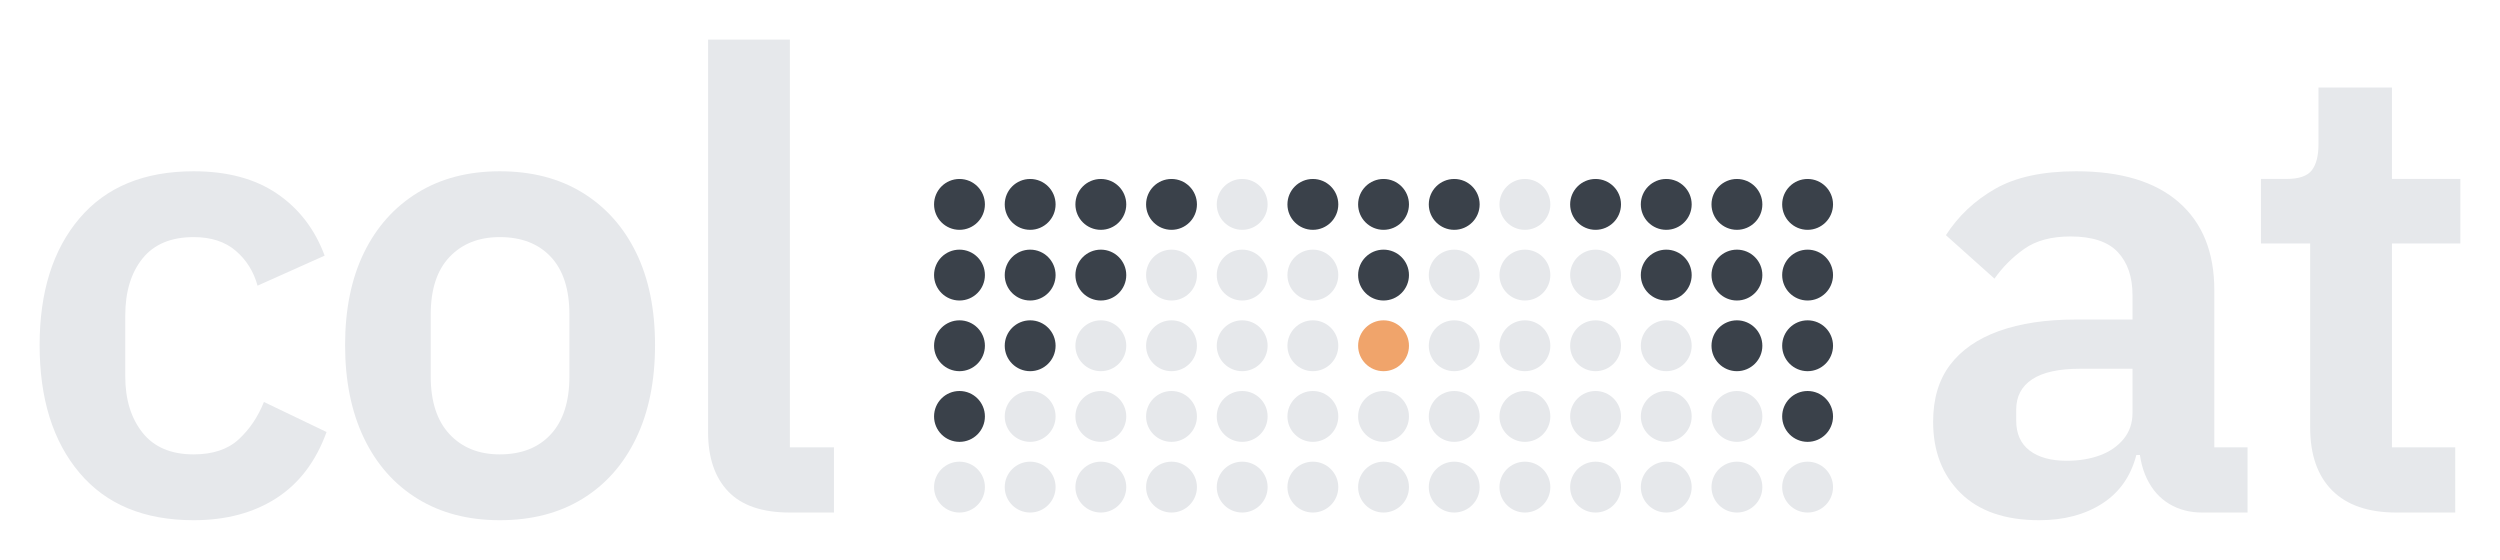
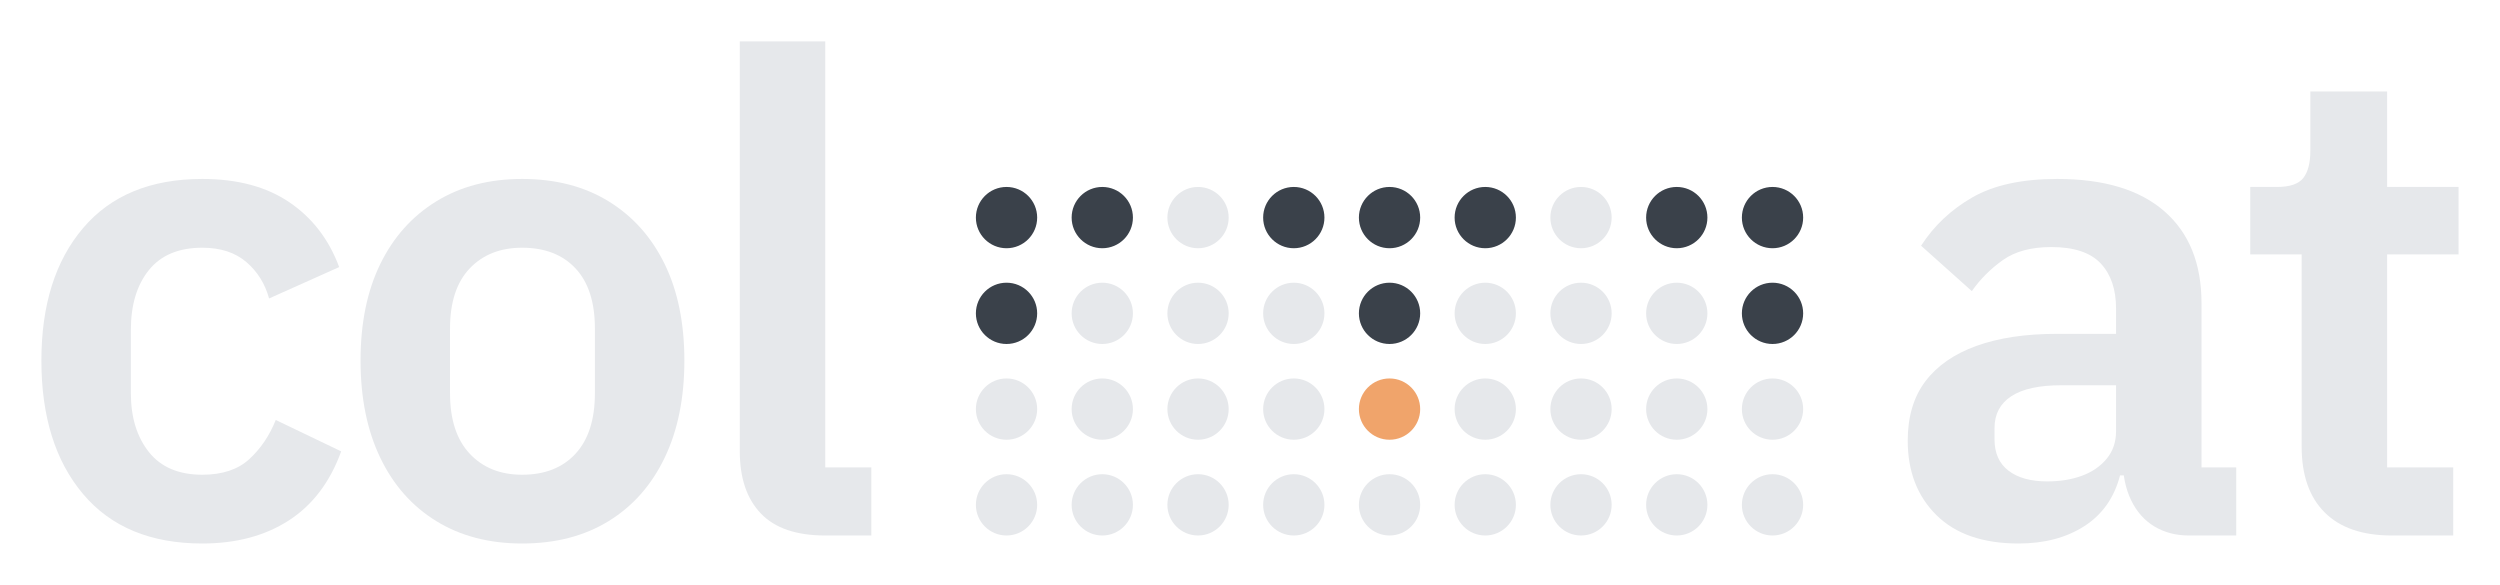
- <svg xmlns="http://www.w3.org/2000/svg" viewBox="-4.45 -155.19 756.97 169.51" role="img" aria-labelledby="t">
+ <svg xmlns="http://www.w3.org/2000/svg" viewBox="-4.45 -155.19 724.52 169.51" role="img" aria-labelledby="t">
  <path fill="#e6e8eb" d="M54.18 2.322Q31.734 2.322 19.64 -11.997Q7.546 -26.316 7.546 -50.697Q7.546 -74.885 19.64 -89.107Q31.734 -103.329 54.18 -103.329Q69.466 -103.329 79.432 -96.556Q89.397 -89.784 93.847 -77.787L73.53 -68.692Q71.788 -75.078 66.951 -79.238Q62.114 -83.398 54.18 -83.398Q43.925 -83.398 38.7 -76.916Q33.476 -70.434 33.476 -59.598V-41.215Q33.476 -30.767 38.7 -24.188Q43.925 -17.608 54.18 -17.608Q62.888 -17.608 67.822 -22.156Q72.756 -26.703 75.465 -33.476L94.428 -24.381Q89.591 -11.03 79.238 -4.354Q68.886 2.322 54.18 2.322Z" />
  <path fill="#e6e8eb" d="M146.867 2.322Q132.548 2.322 122.002 -4.16Q111.456 -10.643 105.748 -22.543Q100.039 -34.443 100.039 -50.697Q100.039 -66.951 105.748 -78.658Q111.456 -90.365 122.002 -96.847Q132.548 -103.329 146.867 -103.329Q161.379 -103.329 171.925 -96.847Q182.471 -90.365 188.179 -78.658Q193.887 -66.951 193.887 -50.697Q193.887 -34.443 188.179 -22.543Q182.471 -10.643 171.925 -4.16Q161.379 2.322 146.867 2.322ZM146.867 -17.608Q156.735 -17.608 162.346 -23.704Q167.958 -29.799 167.958 -41.215V-59.985Q167.958 -71.401 162.346 -77.4Q156.735 -83.398 146.867 -83.398Q137.385 -83.398 131.677 -77.4Q125.969 -71.401 125.969 -59.985V-41.215Q125.969 -29.799 131.677 -23.704Q137.385 -17.608 146.867 -17.608Z" />
  <path fill="#e6e8eb" d="M248.067 0.0H234.716Q222.138 0.0 216.043 -6.386Q209.947 -12.771 209.947 -24.381V-143.19H234.716V-19.737H248.067Z" />
-   <circle fill="#3a414a" cx="286.07" cy="-93.30" r="7.70" />
-   <circle fill="#3a414a" cx="307.47" cy="-93.30" r="7.70" />
-   <circle fill="#3a414a" cx="328.87" cy="-93.30" r="7.70" />
-   <circle fill="#3a414a" cx="350.27" cy="-93.30" r="7.70" />
-   <circle fill="#e6e8eb" cx="371.67" cy="-93.30" r="7.70" />
-   <circle fill="#3a414a" cx="393.07" cy="-93.30" r="7.70" />
-   <circle fill="#3a414a" cx="414.47" cy="-93.30" r="7.70" />
-   <circle fill="#3a414a" cx="435.87" cy="-93.30" r="7.70" />
-   <circle fill="#e6e8eb" cx="457.27" cy="-93.30" r="7.70" />
-   <circle fill="#3a414a" cx="478.67" cy="-93.30" r="7.70" />
-   <circle fill="#3a414a" cx="500.07" cy="-93.30" r="7.70" />
-   <circle fill="#3a414a" cx="521.47" cy="-93.30" r="7.70" />
-   <circle fill="#3a414a" cx="542.87" cy="-93.30" r="7.70" />
-   <circle fill="#3a414a" cx="286.07" cy="-71.90" r="7.70" />
-   <circle fill="#3a414a" cx="307.47" cy="-71.90" r="7.70" />
-   <circle fill="#3a414a" cx="328.87" cy="-71.90" r="7.70" />
-   <circle fill="#e6e8eb" cx="350.27" cy="-71.90" r="7.70" />
-   <circle fill="#e6e8eb" cx="371.67" cy="-71.90" r="7.70" />
-   <circle fill="#e6e8eb" cx="393.07" cy="-71.90" r="7.70" />
-   <circle fill="#3a414a" cx="414.47" cy="-71.90" r="7.70" />
-   <circle fill="#e6e8eb" cx="435.87" cy="-71.90" r="7.70" />
-   <circle fill="#e6e8eb" cx="457.27" cy="-71.90" r="7.70" />
-   <circle fill="#e6e8eb" cx="478.67" cy="-71.90" r="7.70" />
-   <circle fill="#3a414a" cx="500.07" cy="-71.90" r="7.70" />
-   <circle fill="#3a414a" cx="521.47" cy="-71.90" r="7.70" />
-   <circle fill="#3a414a" cx="542.87" cy="-71.90" r="7.70" />
-   <circle fill="#3a414a" cx="286.07" cy="-50.50" r="7.70" />
-   <circle fill="#3a414a" cx="307.47" cy="-50.50" r="7.70" />
-   <circle fill="#e6e8eb" cx="328.87" cy="-50.50" r="7.70" />
-   <circle fill="#e6e8eb" cx="350.27" cy="-50.50" r="7.70" />
-   <circle fill="#e6e8eb" cx="371.67" cy="-50.50" r="7.70" />
-   <circle fill="#e6e8eb" cx="393.07" cy="-50.50" r="7.70" />
-   <circle fill="#f0a46b" cx="414.47" cy="-50.50" r="7.70" />
-   <circle fill="#e6e8eb" cx="435.87" cy="-50.50" r="7.70" />
-   <circle fill="#e6e8eb" cx="457.27" cy="-50.50" r="7.70" />
-   <circle fill="#e6e8eb" cx="478.67" cy="-50.50" r="7.70" />
-   <circle fill="#e6e8eb" cx="500.07" cy="-50.50" r="7.70" />
-   <circle fill="#3a414a" cx="521.47" cy="-50.50" r="7.70" />
-   <circle fill="#3a414a" cx="542.87" cy="-50.50" r="7.70" />
-   <circle fill="#3a414a" cx="286.07" cy="-29.10" r="7.70" />
-   <circle fill="#e6e8eb" cx="307.47" cy="-29.10" r="7.70" />
-   <circle fill="#e6e8eb" cx="328.87" cy="-29.10" r="7.70" />
-   <circle fill="#e6e8eb" cx="350.27" cy="-29.10" r="7.70" />
-   <circle fill="#e6e8eb" cx="371.67" cy="-29.10" r="7.70" />
-   <circle fill="#e6e8eb" cx="393.07" cy="-29.10" r="7.70" />
-   <circle fill="#e6e8eb" cx="414.47" cy="-29.10" r="7.70" />
-   <circle fill="#e6e8eb" cx="435.87" cy="-29.10" r="7.70" />
-   <circle fill="#e6e8eb" cx="457.27" cy="-29.10" r="7.70" />
-   <circle fill="#e6e8eb" cx="478.67" cy="-29.10" r="7.70" />
-   <circle fill="#e6e8eb" cx="500.07" cy="-29.10" r="7.70" />
-   <circle fill="#e6e8eb" cx="521.47" cy="-29.10" r="7.70" />
-   <circle fill="#3a414a" cx="542.87" cy="-29.10" r="7.70" />
-   <circle fill="#e6e8eb" cx="286.07" cy="-7.70" r="7.70" />
-   <circle fill="#e6e8eb" cx="307.47" cy="-7.70" r="7.70" />
-   <circle fill="#e6e8eb" cx="328.87" cy="-7.70" r="7.70" />
-   <circle fill="#e6e8eb" cx="350.27" cy="-7.70" r="7.70" />
-   <circle fill="#e6e8eb" cx="371.67" cy="-7.70" r="7.70" />
-   <circle fill="#e6e8eb" cx="393.07" cy="-7.70" r="7.70" />
-   <circle fill="#e6e8eb" cx="414.47" cy="-7.70" r="7.70" />
-   <circle fill="#e6e8eb" cx="435.87" cy="-7.70" r="7.70" />
-   <circle fill="#e6e8eb" cx="457.27" cy="-7.70" r="7.70" />
-   <circle fill="#e6e8eb" cx="478.67" cy="-7.70" r="7.70" />
-   <circle fill="#e6e8eb" cx="500.07" cy="-7.70" r="7.70" />
-   <circle fill="#e6e8eb" cx="521.47" cy="-7.70" r="7.70" />
-   <circle fill="#e6e8eb" cx="542.87" cy="-7.70" r="7.70" />
-   <path fill="#e6e8eb" d="M676.079 0.0H662.34Q656.729 0.0 652.375 -2.612Q648.021 -5.224 645.602 -10.255Q643.184 -15.287 643.184 -22.059V-24.188L649.376 -17.415H642.41Q639.894 -7.74 632.057 -2.709Q624.221 2.322 612.998 2.322Q597.518 2.322 589.197 -5.902Q580.877 -14.126 580.877 -27.477Q580.877 -37.926 586.004 -44.699Q591.132 -51.471 600.807 -54.954Q610.482 -58.437 624.027 -58.437H641.249V-65.79Q641.249 -74.111 636.798 -78.851Q632.348 -83.592 622.479 -83.592Q613.772 -83.592 608.45 -79.819Q603.129 -76.046 599.453 -70.821L584.747 -83.979Q590.358 -92.687 599.646 -98.008Q608.934 -103.329 624.221 -103.329Q644.538 -103.329 655.277 -93.944Q666.017 -84.559 666.017 -67.338V-19.737H676.079ZM641.249 -43.538H625.382Q615.707 -43.538 610.869 -40.345Q606.032 -37.152 606.032 -31.154V-27.864Q606.032 -21.866 610.095 -18.77Q614.159 -15.674 621.318 -15.674Q626.93 -15.674 631.38 -17.318Q635.831 -18.963 638.54 -22.253Q641.249 -25.542 641.249 -30.186Z" />
-   <path fill="#e6e8eb" d="M738.966 0.0H721.164Q708.393 0.0 701.717 -6.676Q695.042 -13.351 695.042 -25.736V-81.463H680.142V-101.007H687.882Q693.494 -101.007 695.525 -103.619Q697.557 -106.231 697.557 -111.456V-128.678H719.81V-101.007H740.514V-81.463H719.81V-19.737H738.966Z" />
+   <circle fill="#3a414a" cx="287.25" cy="-92.13" r="8.88" />
+   <circle fill="#3a414a" cx="315.00" cy="-92.13" r="8.88" />
+   <circle fill="#e6e8eb" cx="342.75" cy="-92.13" r="8.88" />
+   <circle fill="#3a414a" cx="370.50" cy="-92.13" r="8.88" />
+   <circle fill="#3a414a" cx="398.25" cy="-92.13" r="8.88" />
+   <circle fill="#3a414a" cx="425.99" cy="-92.13" r="8.88" />
+   <circle fill="#e6e8eb" cx="453.74" cy="-92.13" r="8.88" />
+   <circle fill="#3a414a" cx="481.49" cy="-92.13" r="8.88" />
+   <circle fill="#3a414a" cx="509.24" cy="-92.13" r="8.88" />
+   <circle fill="#3a414a" cx="287.25" cy="-64.38" r="8.88" />
+   <circle fill="#e6e8eb" cx="315.00" cy="-64.38" r="8.88" />
+   <circle fill="#e6e8eb" cx="342.75" cy="-64.38" r="8.88" />
+   <circle fill="#e6e8eb" cx="370.50" cy="-64.38" r="8.88" />
+   <circle fill="#3a414a" cx="398.25" cy="-64.38" r="8.88" />
+   <circle fill="#e6e8eb" cx="425.99" cy="-64.38" r="8.88" />
+   <circle fill="#e6e8eb" cx="453.74" cy="-64.38" r="8.88" />
+   <circle fill="#e6e8eb" cx="481.49" cy="-64.38" r="8.88" />
+   <circle fill="#3a414a" cx="509.24" cy="-64.38" r="8.88" />
+   <circle fill="#e6e8eb" cx="287.25" cy="-36.63" r="8.88" />
+   <circle fill="#e6e8eb" cx="315.00" cy="-36.63" r="8.88" />
+   <circle fill="#e6e8eb" cx="342.75" cy="-36.63" r="8.88" />
+   <circle fill="#e6e8eb" cx="370.50" cy="-36.63" r="8.88" />
+   <circle fill="#f0a46b" cx="398.25" cy="-36.63" r="8.88" />
+   <circle fill="#e6e8eb" cx="425.99" cy="-36.63" r="8.88" />
+   <circle fill="#e6e8eb" cx="453.74" cy="-36.63" r="8.88" />
+   <circle fill="#e6e8eb" cx="481.49" cy="-36.63" r="8.88" />
+   <circle fill="#e6e8eb" cx="509.24" cy="-36.63" r="8.88" />
+   <circle fill="#e6e8eb" cx="287.25" cy="-8.88" r="8.88" />
+   <circle fill="#e6e8eb" cx="315.00" cy="-8.88" r="8.88" />
+   <circle fill="#e6e8eb" cx="342.75" cy="-8.88" r="8.88" />
+   <circle fill="#e6e8eb" cx="370.50" cy="-8.88" r="8.88" />
+   <circle fill="#e6e8eb" cx="398.25" cy="-8.88" r="8.88" />
+   <circle fill="#e6e8eb" cx="425.99" cy="-8.88" r="8.88" />
+   <circle fill="#e6e8eb" cx="453.74" cy="-8.88" r="8.88" />
+   <circle fill="#e6e8eb" cx="481.49" cy="-8.88" r="8.88" />
+   <circle fill="#e6e8eb" cx="509.24" cy="-8.88" r="8.88" />
+   <path fill="#e6e8eb" d="M643.626 0.0H629.888Q624.276 0.0 619.922 -2.612Q615.569 -5.224 613.15 -10.255Q610.731 -15.287 610.731 -22.059V-24.188L616.923 -17.415H609.957Q607.442 -7.74 599.605 -2.709Q591.768 2.322 580.545 2.322Q565.065 2.322 556.745 -5.902Q548.424 -14.126 548.424 -27.477Q548.424 -37.926 553.552 -44.699Q558.68 -51.471 568.355 -54.954Q578.03 -58.437 591.575 -58.437H608.796V-65.79Q608.796 -74.111 604.346 -78.851Q599.895 -83.592 590.027 -83.592Q581.319 -83.592 575.998 -79.819Q570.677 -76.046 567 -70.821L552.294 -83.979Q557.906 -92.687 567.194 -98.008Q576.482 -103.329 591.768 -103.329Q612.086 -103.329 622.825 -93.944Q633.564 -84.559 633.564 -67.338V-19.737H643.626ZM608.796 -43.538H592.929Q583.254 -43.538 578.417 -40.345Q573.579 -37.152 573.579 -31.154V-27.864Q573.579 -21.866 577.643 -18.77Q581.706 -15.674 588.866 -15.674Q594.477 -15.674 598.928 -17.318Q603.378 -18.963 606.087 -22.253Q608.796 -25.542 608.796 -30.186Z" />
+   <path fill="#e6e8eb" d="M706.514 0.0H688.712Q675.941 0.0 669.265 -6.676Q662.589 -13.351 662.589 -25.736V-81.463H647.69V-101.007H655.43Q661.041 -101.007 663.073 -103.619Q665.105 -106.231 665.105 -111.456V-128.678H687.357V-101.007H708.062V-81.463H687.357V-19.737H706.514Z" />
</svg>
